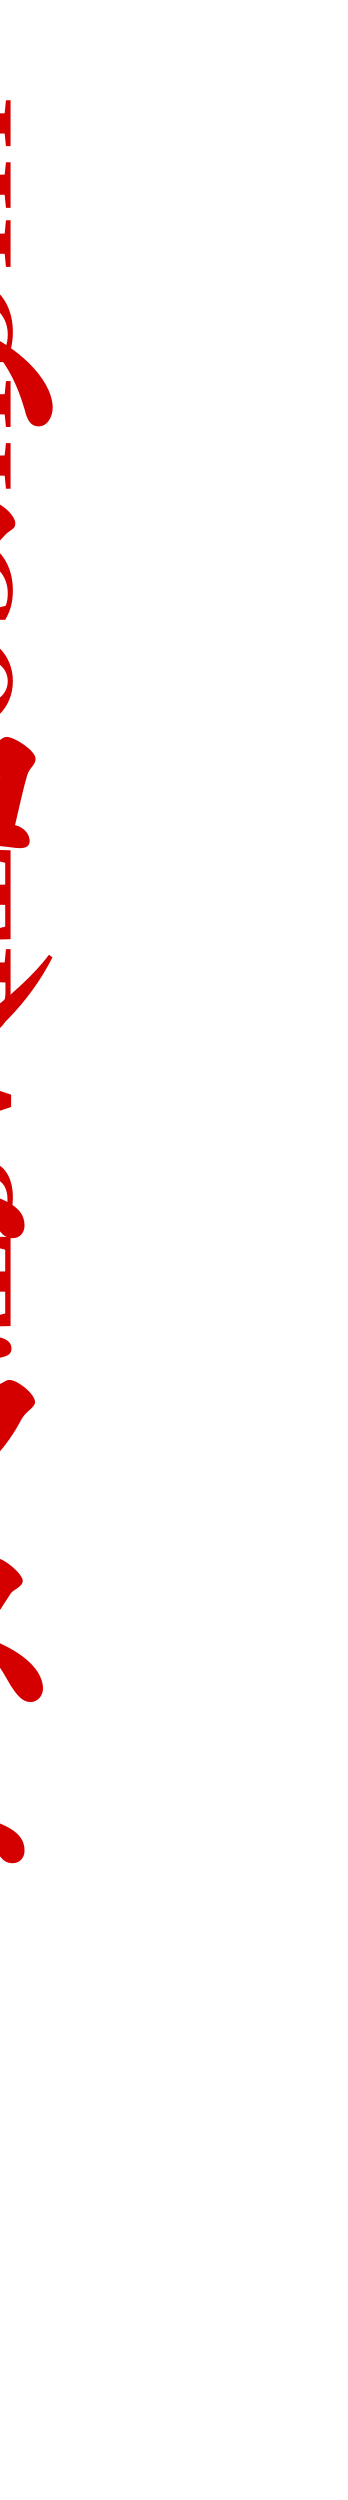
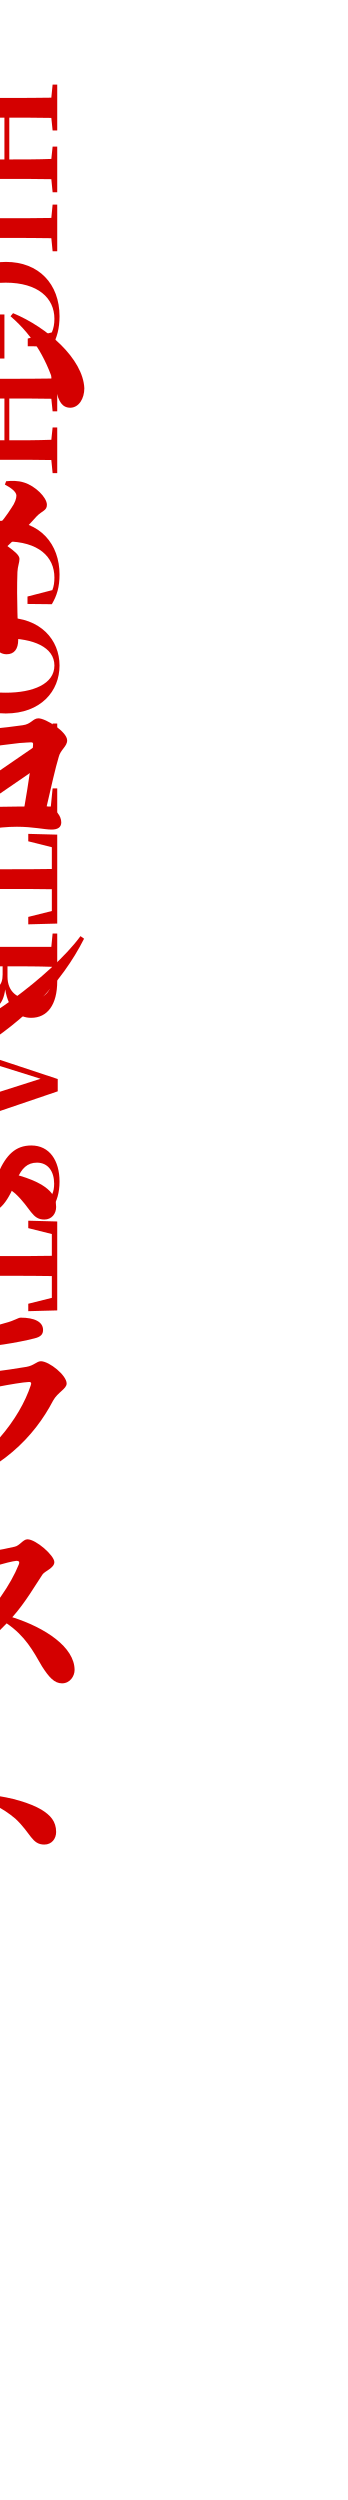
<svg xmlns="http://www.w3.org/2000/svg" width="80" height="576" viewBox="0 0 21.167 152.4" version="1.1" id="svg5">
  <defs id="defs2">
    <rect x="-3.969" y="13.606" width="126.425" height="68.598" id="rect1750" />
  </defs>
  <g id="layer1">
    <text xml:space="preserve" transform="scale(0.2645833)" id="text1748" style="font-size:24px;line-height:1.25;font-family:sans-serif;-inkscape-font-specification:'sans-serif, Normal';letter-spacing:0px;word-spacing:0px;writing-mode:lr-tb;white-space:pre;shape-inside:url(#rect1750)" />
-     <text xml:space="preserve" style="font-style:normal;font-variant:normal;font-weight:bold;font-stretch:normal;font-size:8.467px;line-height:1;font-family:'Noto Serif CJK JP';-inkscape-font-specification:'Noto Serif CJK JP Bold';text-align:start;letter-spacing:0px;word-spacing:0px;writing-mode:tb-rl;text-anchor:start;fill:#d40000;stroke-width:0.265" x="4.53" y="-0.77" id="text3186-3">
-       <tspan style="font-style:normal;font-variant:normal;font-weight:bold;font-stretch:normal;font-size:8.467px;font-family:'Noto Serif CJK JP';-inkscape-font-specification:'Noto Serif CJK JP Bold';text-align:start;writing-mode:tb-rl;text-anchor:start;fill:#d40000;stroke-width:0.265" x="-1.974" y="5.734" id="tspan1493-7">HIGH CONTRAST</tspan>
+     <text xml:space="preserve" style="font-style:normal;font-variant:normal;font-weight:bold;font-stretch:normal;font-size:8.467px;line-height:1;font-family:'Noto Serif CJK JP';-inkscape-font-specification:'Noto Serif CJK JP Bold';text-align:start;letter-spacing:0px;word-spacing:0px;writing-mode:tb-rl;text-anchor:start;fill:#d40000;stroke-width:0.265" x="4.53" y="1.119" id="text3186-3">
+       <tspan style="font-style:normal;font-variant:normal;font-weight:bold;font-stretch:normal;font-size:8.467px;font-family:'Noto Serif CJK JP';-inkscape-font-specification:'Noto Serif CJK JP Bold';text-align:start;writing-mode:tb-rl;text-anchor:start;fill:#d40000;stroke-width:0.265" x="0.869" y="4.78" id="tspan1493-7">HIGH CONTRAST</tspan>
    </text>
-     <text xml:space="preserve" style="font-style:normal;font-variant:normal;font-weight:bold;font-stretch:normal;font-size:8.467px;line-height:1;font-family:'Noto Serif CJK JP';-inkscape-font-specification:'Noto Serif CJK JP Bold';text-align:start;letter-spacing:0px;word-spacing:0px;writing-mode:tb-rl;text-anchor:start;fill:#d40000;stroke-width:0.265" x="14.657" y="-0.292" id="text3186-3-5">
-       <tspan style="font-style:normal;font-variant:normal;font-weight:bold;font-stretch:normal;font-size:12.7px;font-family:'Noto Serif CJK JP';-inkscape-font-specification:'Noto Serif CJK JP Bold';text-align:start;writing-mode:tb-rl;text-anchor:start;fill:#d40000;stroke-width:0.265" x="-2.217" y="16.582" id="tspan1493-7-5">ハイコントラスト</tspan>
+     <text xml:space="preserve" style="font-style:normal;font-variant:normal;font-weight:bold;font-stretch:normal;font-size:8.467px;line-height:1;font-family:'Noto Serif CJK JP';-inkscape-font-specification:'Noto Serif CJK JP Bold';text-align:start;letter-spacing:0px;word-spacing:0px;writing-mode:tb-rl;text-anchor:start;fill:#d40000;stroke-width:0.265" x="14.657" y="0.495" id="text3186-3-5">
+       <tspan style="font-style:normal;font-variant:normal;font-weight:bold;font-stretch:normal;font-size:12.7px;font-family:'Noto Serif CJK JP';-inkscape-font-specification:'Noto Serif CJK JP Bold';text-align:start;writing-mode:tb-rl;text-anchor:start;fill:#d40000;stroke-width:0.265" x="-0.292" y="15.445" id="tspan1493-7-5">ハイコントラスト</tspan>
    </text>
  </g>
</svg>
